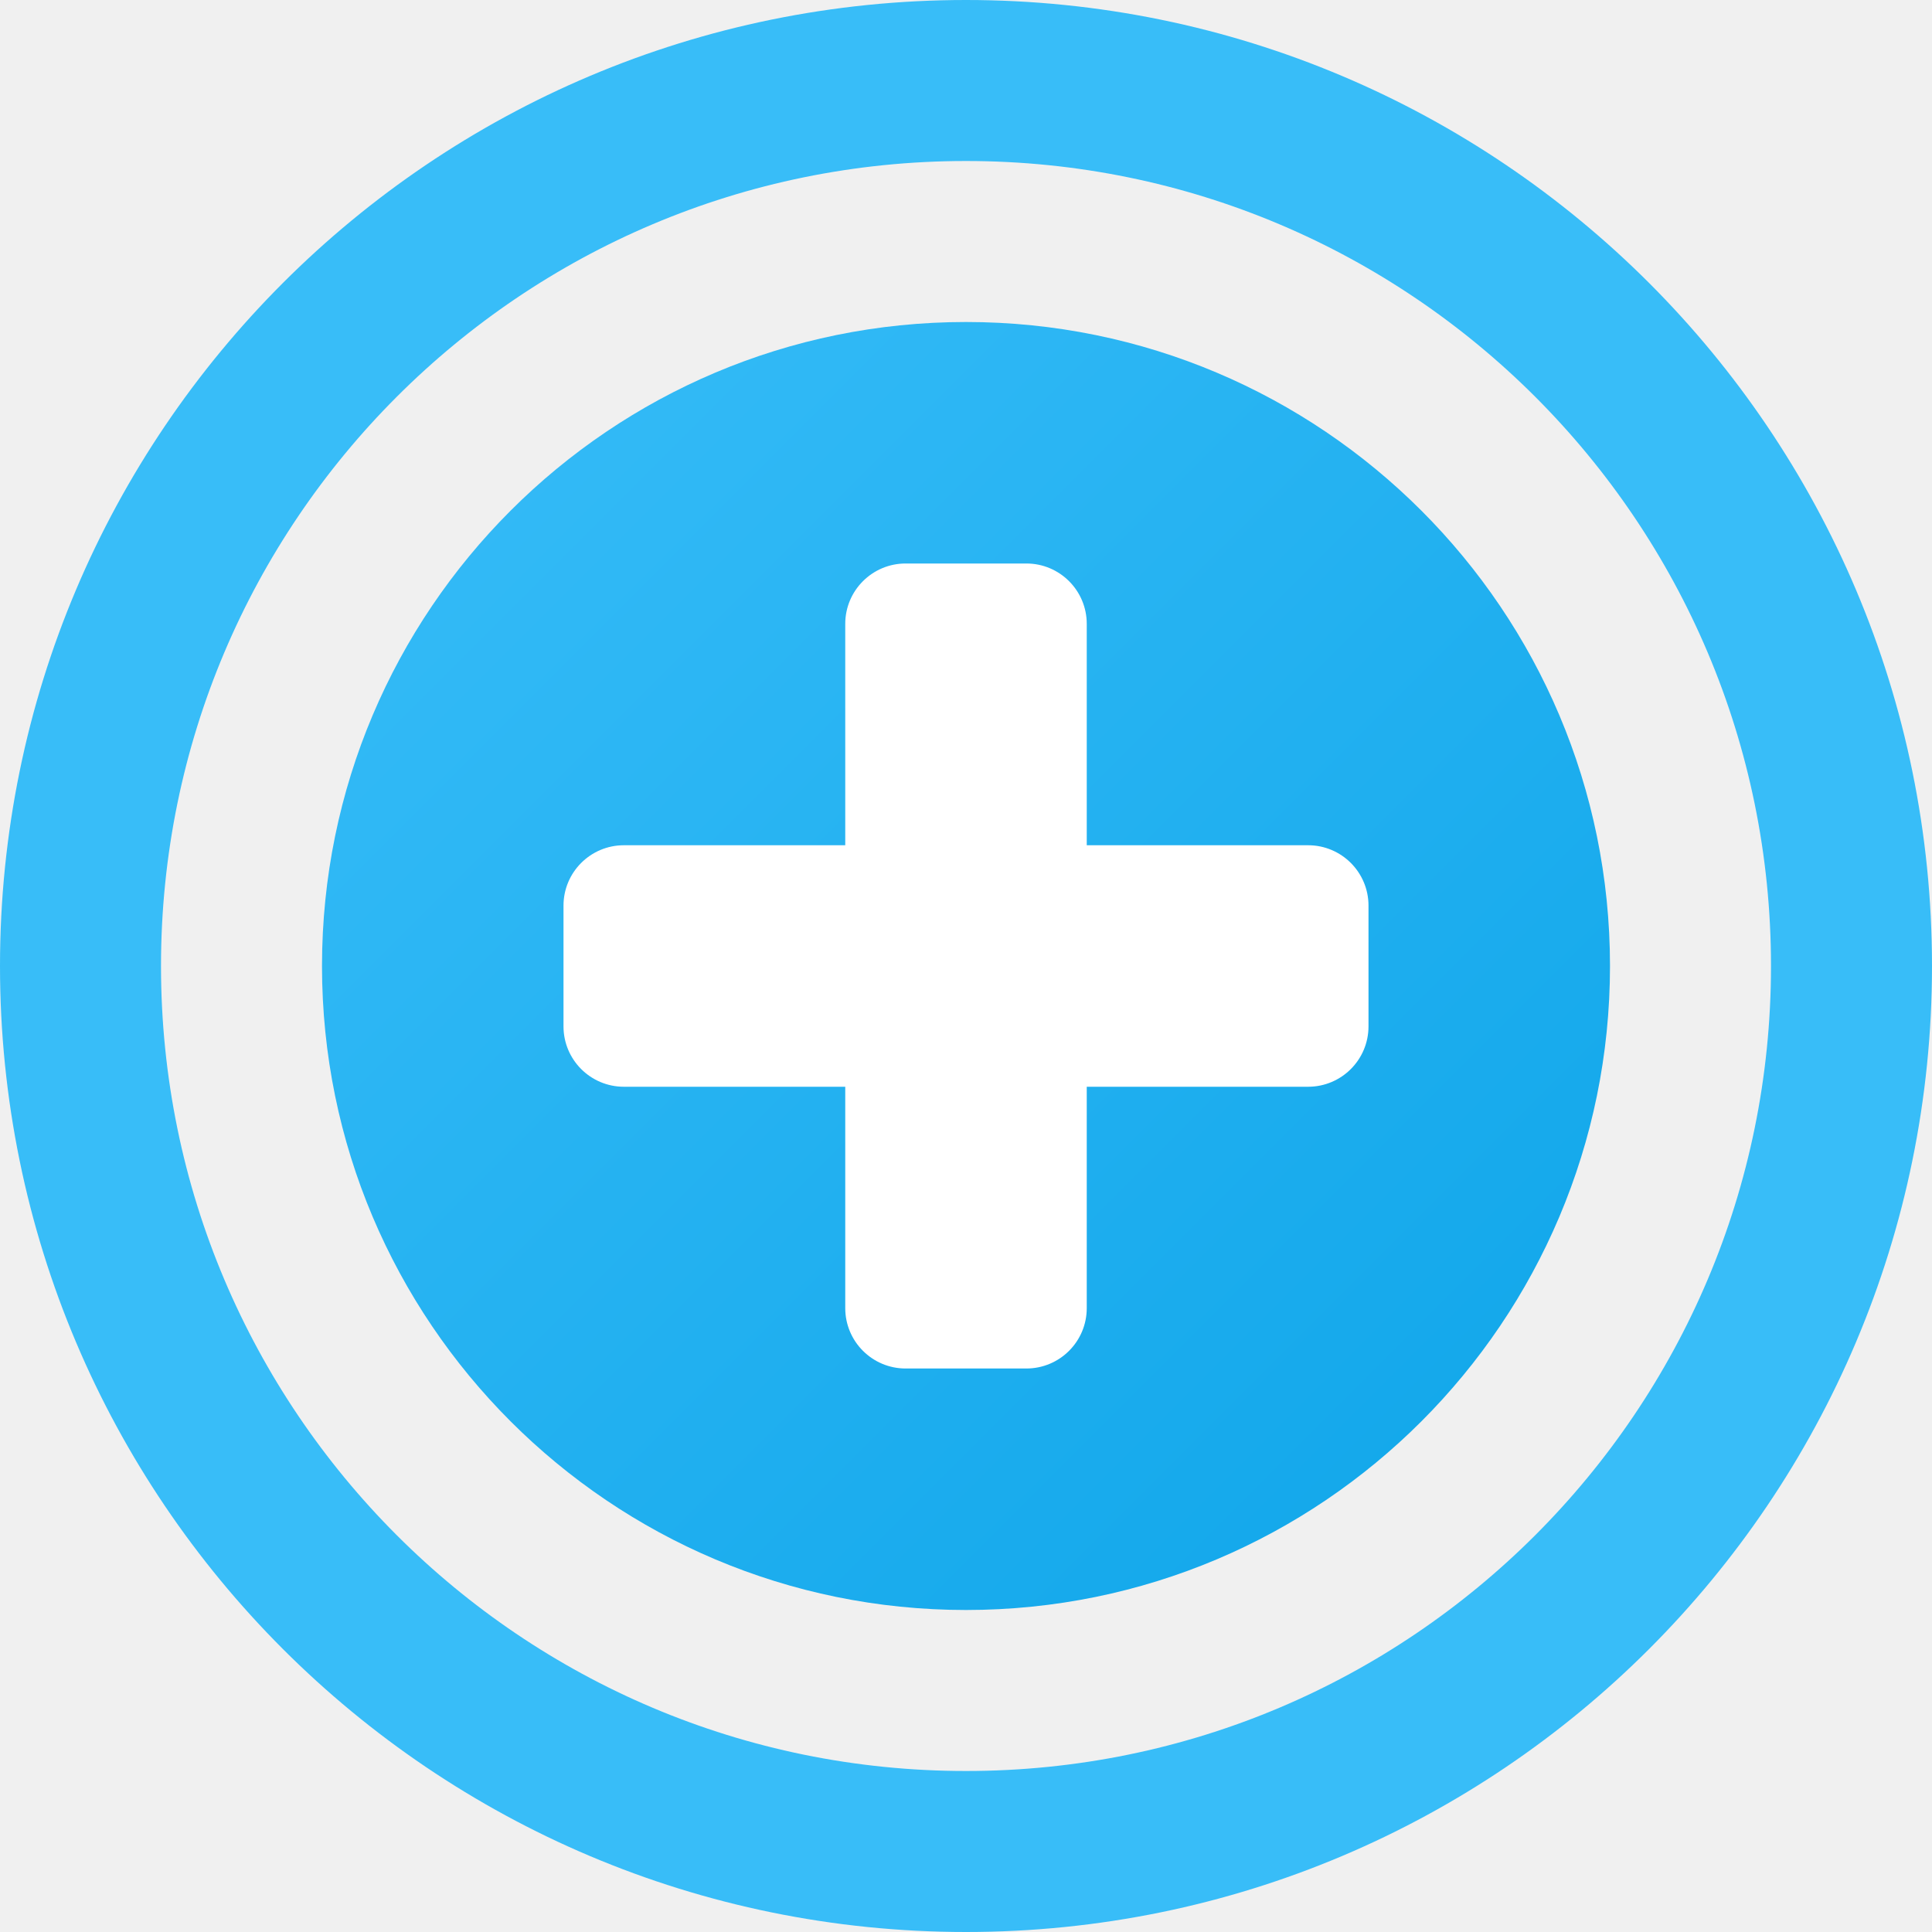
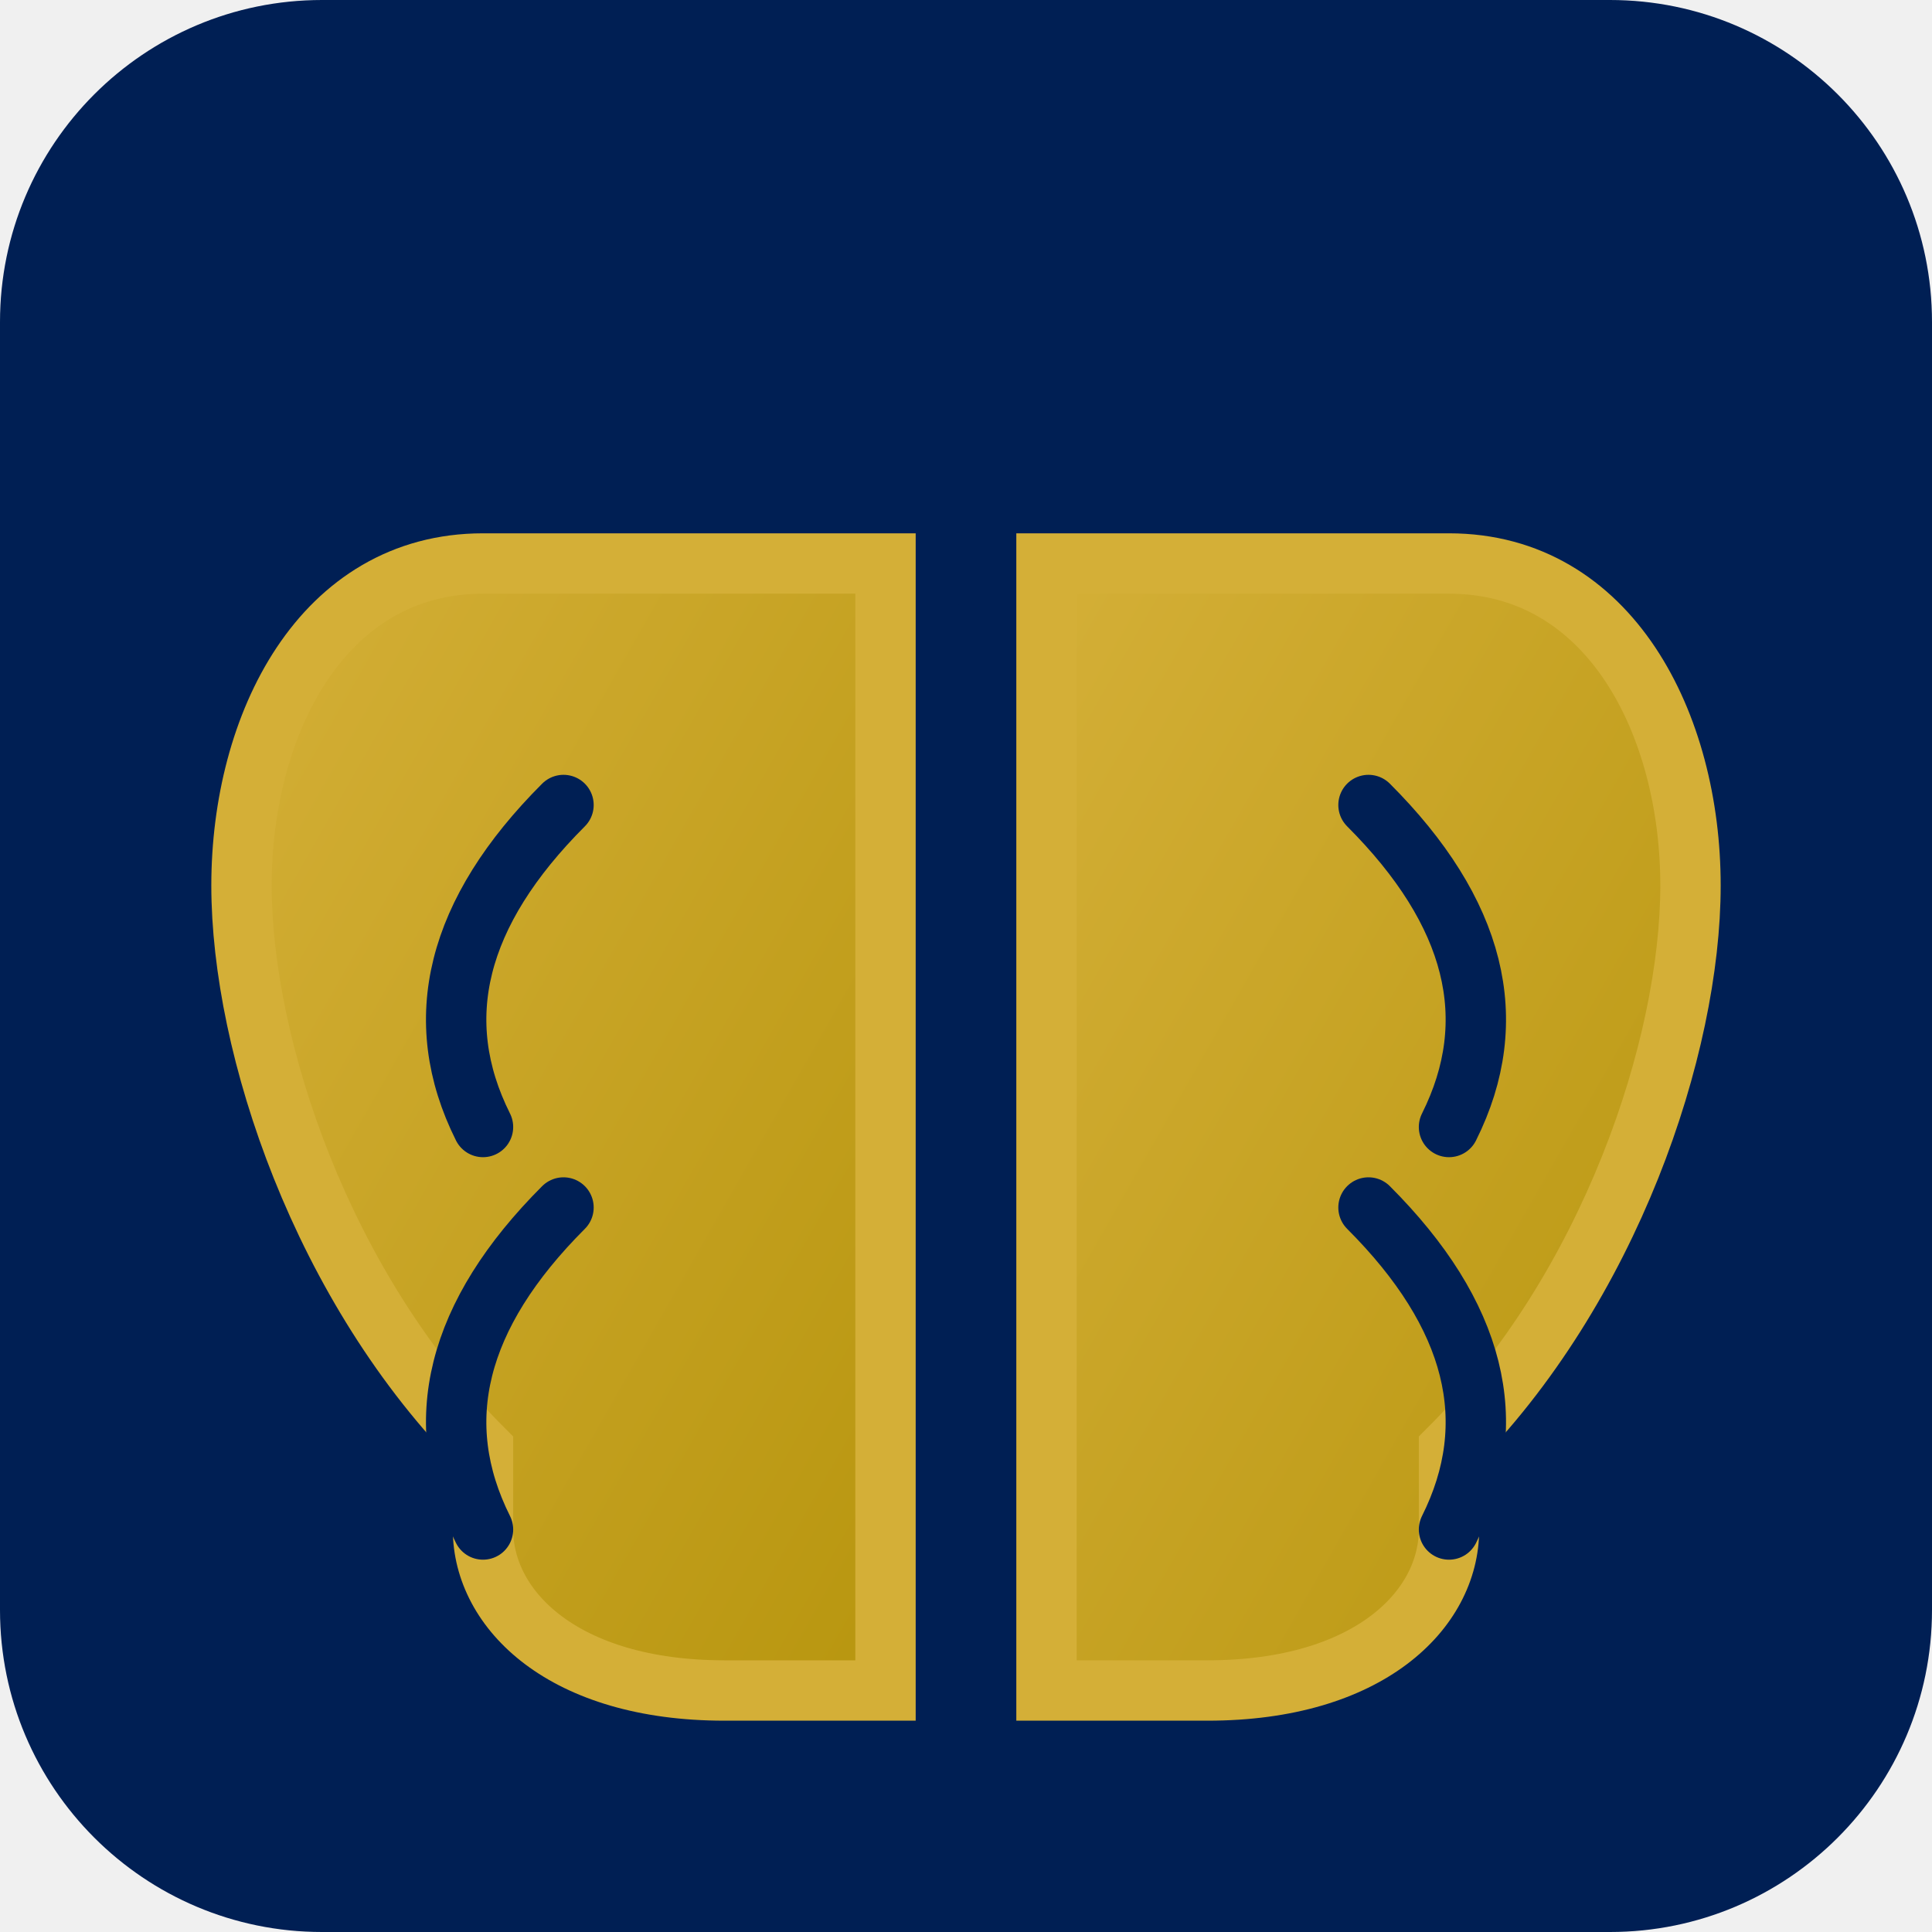
<svg xmlns="http://www.w3.org/2000/svg" width="48" height="48" viewBox="0 0 48 48" fill="none">
  <defs>
-     <linearGradient id="blueGrad" x1="0%" y1="0%" x2="100%" y2="100%">
-       <stop offset="0%" style="stop-color:#38bdf8" />
-       <stop offset="100%" style="stop-color:#0ea5e9" />
+     <linearGradient id="goldGradient" x1="0%" y1="0%" x2="100%" y2="100%">
+       <stop offset="0%" style="stop-color:#D4AF37" />
+       <stop offset="100%" style="stop-color:#B8960F" />
    </linearGradient>
  </defs>
-   <circle cx="24" cy="24" r="22" fill="none" stroke="#38bdf8" stroke-width="4" />
-   <circle cx="24" cy="24" r="16" fill="url(#blueGrad)" />
-   <rect x="21" y="14" width="6" height="20" fill="white" rx="1.5" />
-   <rect x="14" y="21" width="20" height="6" fill="white" rx="1.5" />
+   <rect width="48" height="48" fill="#001F54" rx="8" />
+   <g transform="translate(24, 24)">
+     <path d="M -12 -10 C -16 -10, -18 -6, -18 -2 C -18 2, -16 8, -12 12 L -12 14 C -12 16, -10 18, -6 18 L -2 18 L -2 -10 Z" fill="url(#goldGradient)" stroke="#D4AF37" stroke-width="1.5" />
+     <path d="M 12 -10 C 16 -10, 18 -6, 18 -2 C 18 2, 16 8, 12 12 L 12 14 C 12 16, 10 18, 6 18 L 2 18 L 2 -10 Z" fill="url(#goldGradient)" stroke="#D4AF37" stroke-width="1.5" />
+     <path d="M -10 -4 Q -14 0, -12 4 M -10 6 Q -14 10, -12 14" fill="none" stroke="#001F54" stroke-width="1.5" stroke-linecap="round" />
+     <path d="M 10 -4 Q 14 0, 12 4 M 10 6 Q 14 10, 12 14" fill="none" stroke="#001F54" stroke-width="1.5" stroke-linecap="round" />
+     <line x1="0" y1="-8" x2="0" y2="16" stroke="#001F54" stroke-width="2" stroke-linecap="round" />
+   </g>
</svg>
